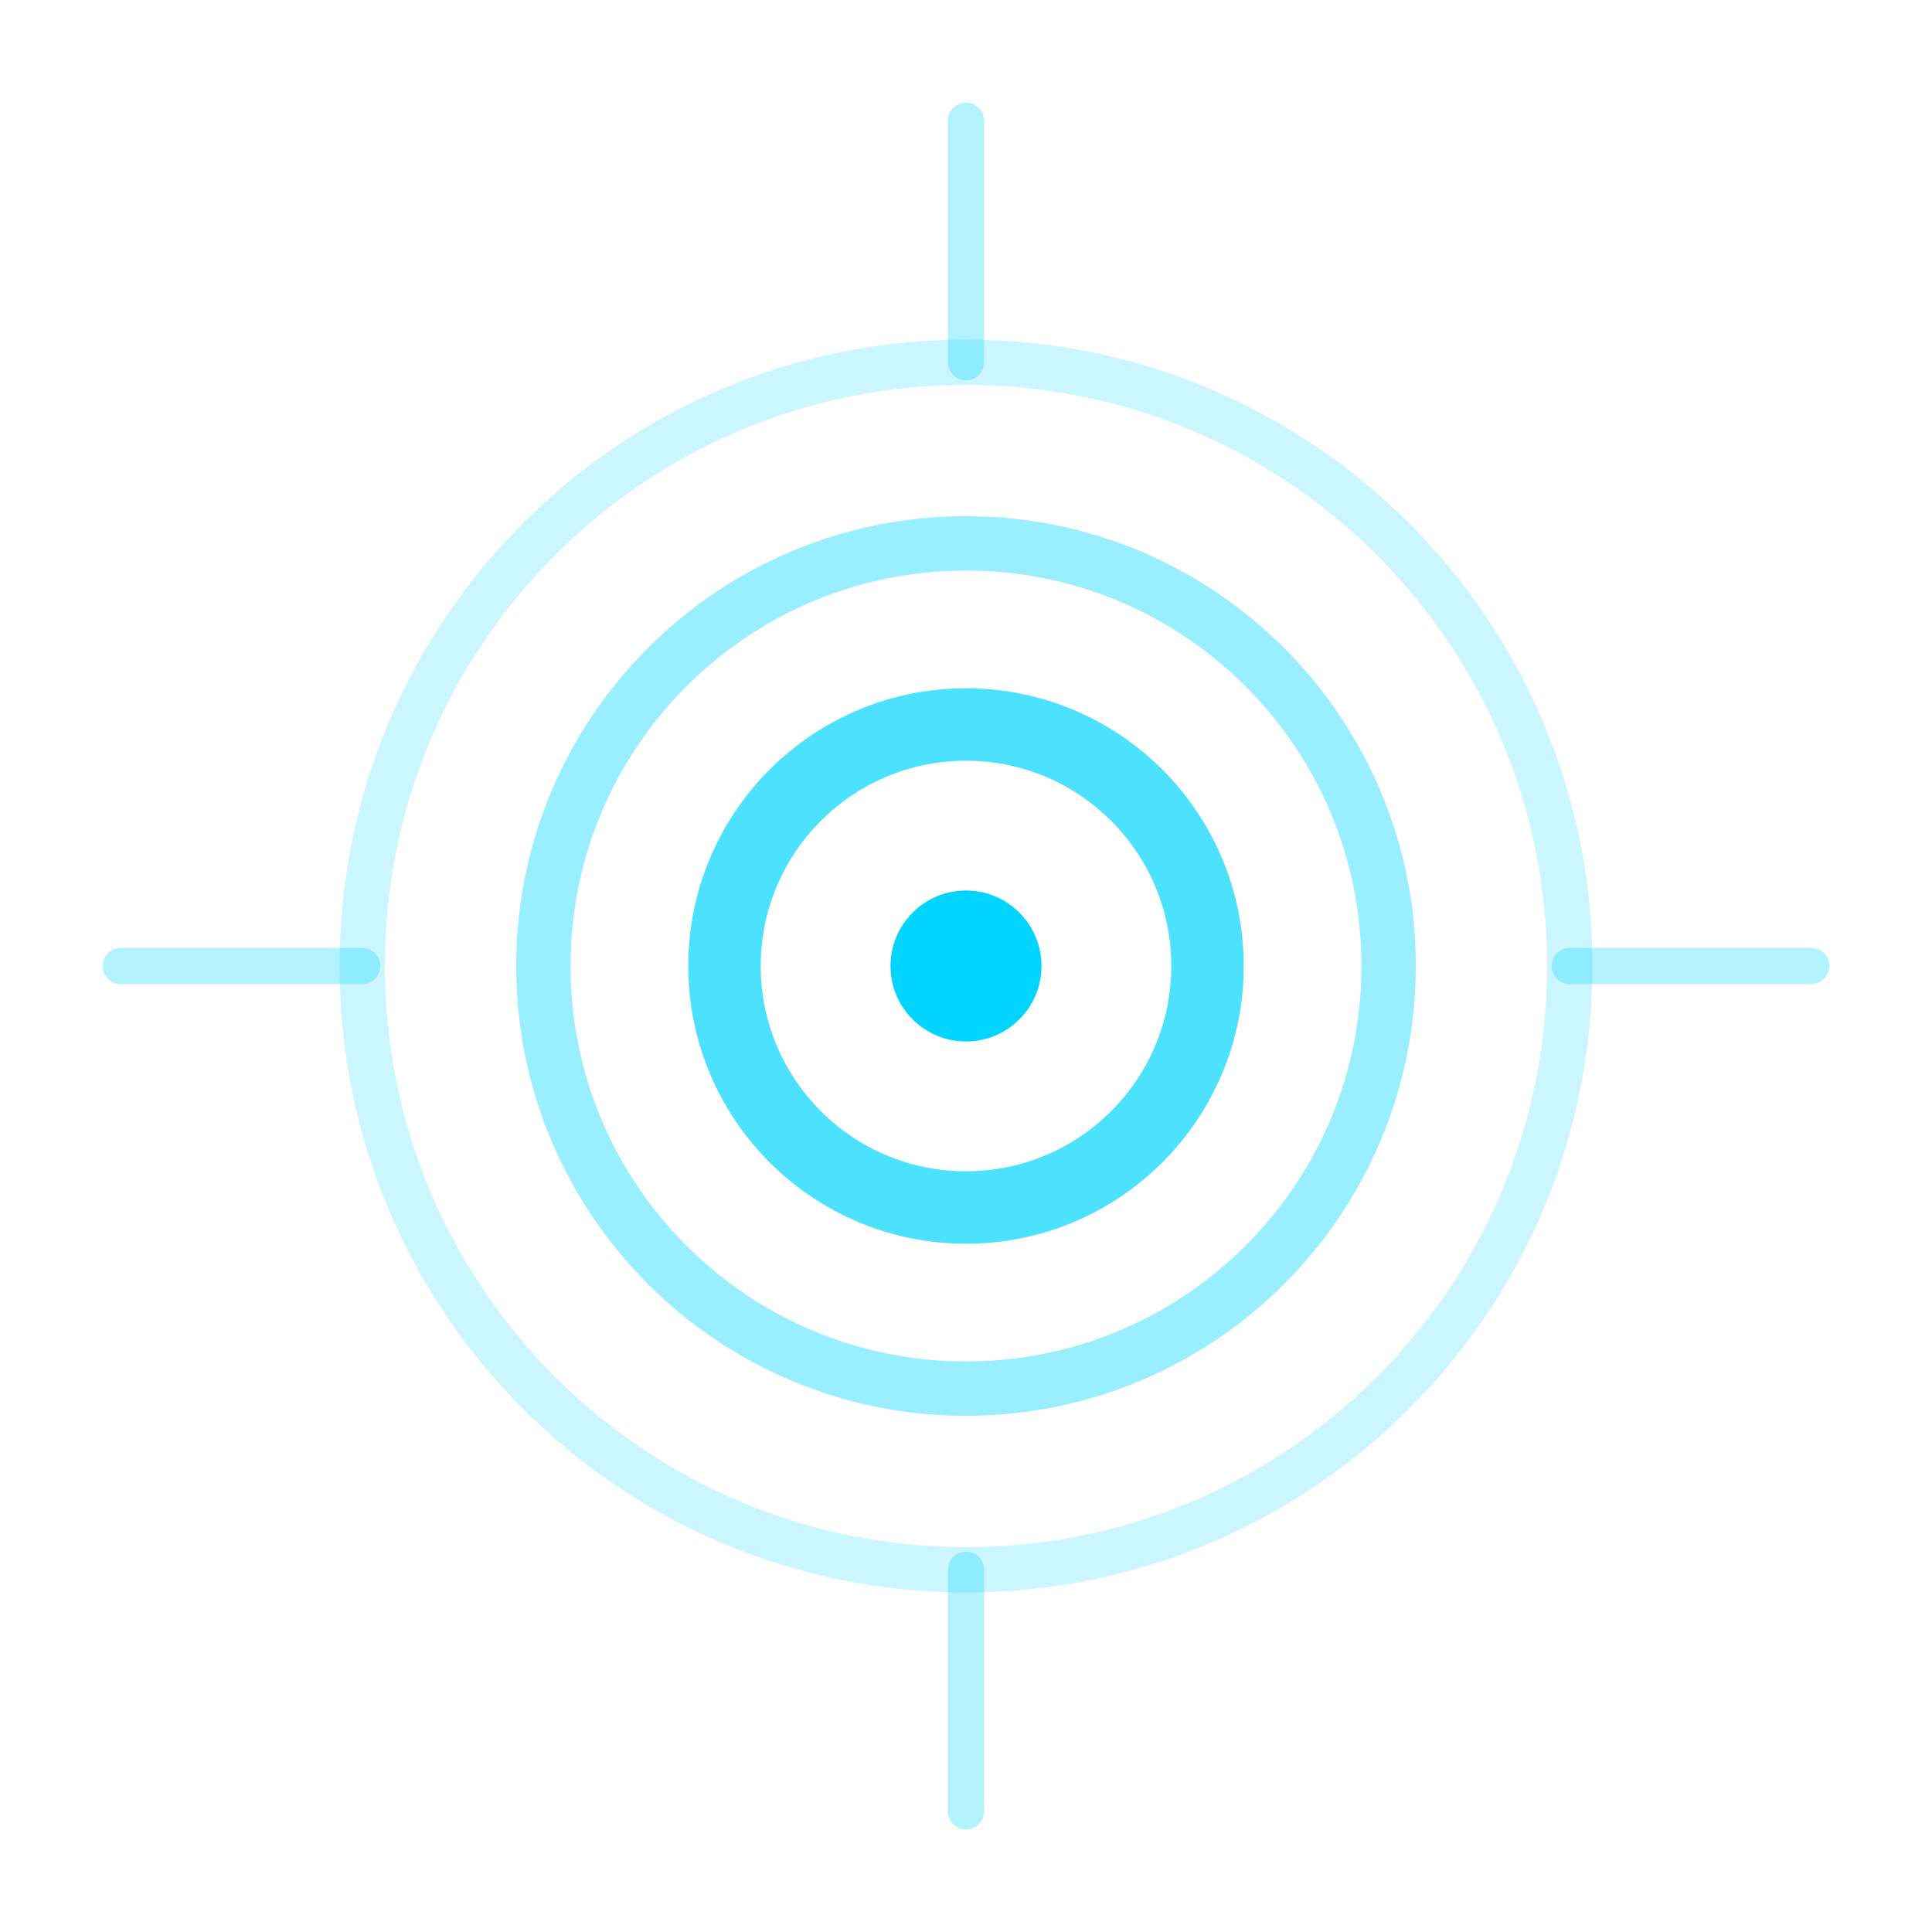
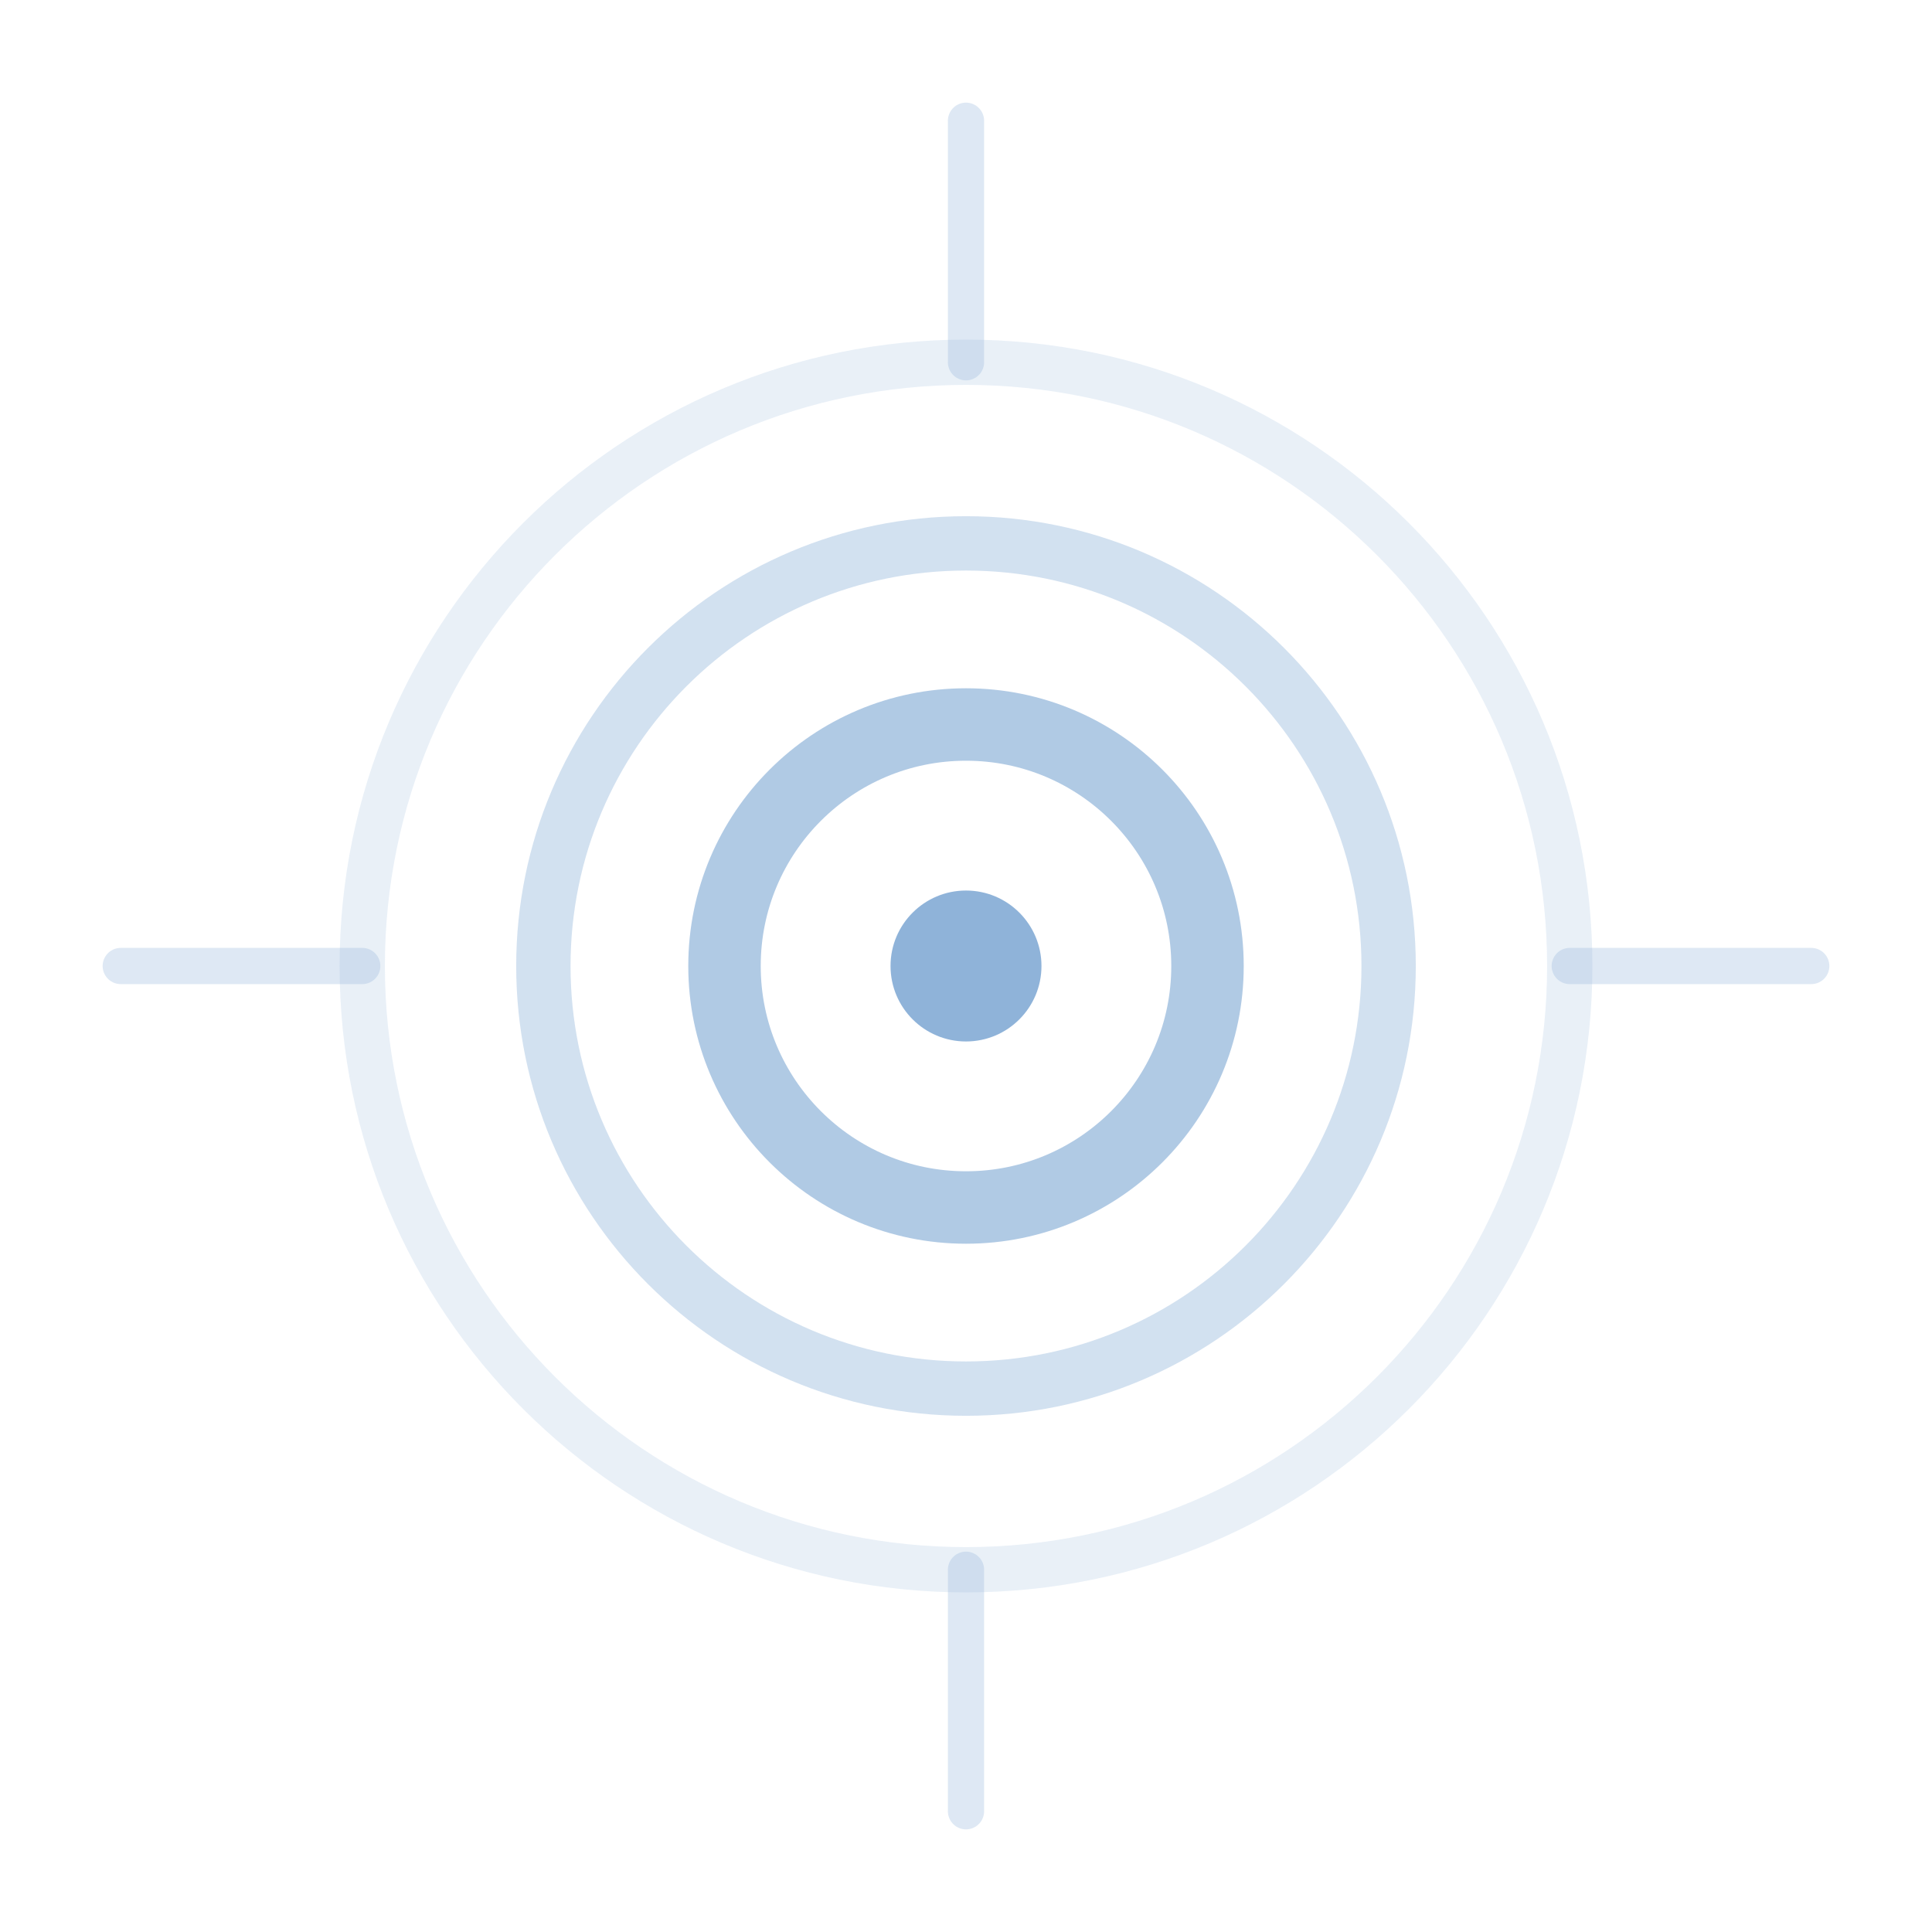
<svg xmlns="http://www.w3.org/2000/svg" width="64" height="64" viewBox="0 0 64 64">
-   <circle cx="32" cy="32" r="20" fill="none" stroke="#00D4FF" stroke-width="1.5" opacity="0.2" />
-   <circle cx="32" cy="32" r="14" fill="none" stroke="#00D4FF" stroke-width="1.8" opacity="0.4" />
-   <circle cx="32" cy="32" r="8" fill="none" stroke="#00D4FF" stroke-width="2.4" opacity="0.7" />
-   <circle cx="32" cy="32" r="2.5" fill="#00D4FF" />
-   <line x1="32" y1="4" x2="32" y2="12" stroke="#00D4FF" stroke-width="1.2" stroke-linecap="round" opacity="0.3" />
-   <line x1="32" y1="52" x2="32" y2="60" stroke="#00D4FF" stroke-width="1.2" stroke-linecap="round" opacity="0.3" />
-   <line x1="4" y1="32" x2="12" y2="32" stroke="#00D4FF" stroke-width="1.2" stroke-linecap="round" opacity="0.3" />
-   <line x1="52" y1="32" x2="60" y2="32" stroke="#00D4FF" stroke-width="1.2" stroke-linecap="round" opacity="0.3" />
+   <circle cx="32" cy="32" r="20" fill="none" stroke="#8FB3D9" stroke-width="1.5" opacity="0.2" />
+   <circle cx="32" cy="32" r="14" fill="none" stroke="#8FB3D9" stroke-width="1.8" opacity="0.4" />
+   <circle cx="32" cy="32" r="8" fill="none" stroke="#8FB3D9" stroke-width="2.4" opacity="0.7" />
+   <circle cx="32" cy="32" r="2.5" fill="#8FB3D9" />
+   <line x1="32" y1="4" x2="32" y2="12" stroke="#8FB3D9" stroke-width="1.2" stroke-linecap="round" opacity="0.3" />
+   <line x1="32" y1="52" x2="32" y2="60" stroke="#8FB3D9" stroke-width="1.2" stroke-linecap="round" opacity="0.3" />
+   <line x1="4" y1="32" x2="12" y2="32" stroke="#8FB3D9" stroke-width="1.2" stroke-linecap="round" opacity="0.3" />
+   <line x1="52" y1="32" x2="60" y2="32" stroke="#8FB3D9" stroke-width="1.2" stroke-linecap="round" opacity="0.3" />
</svg>
